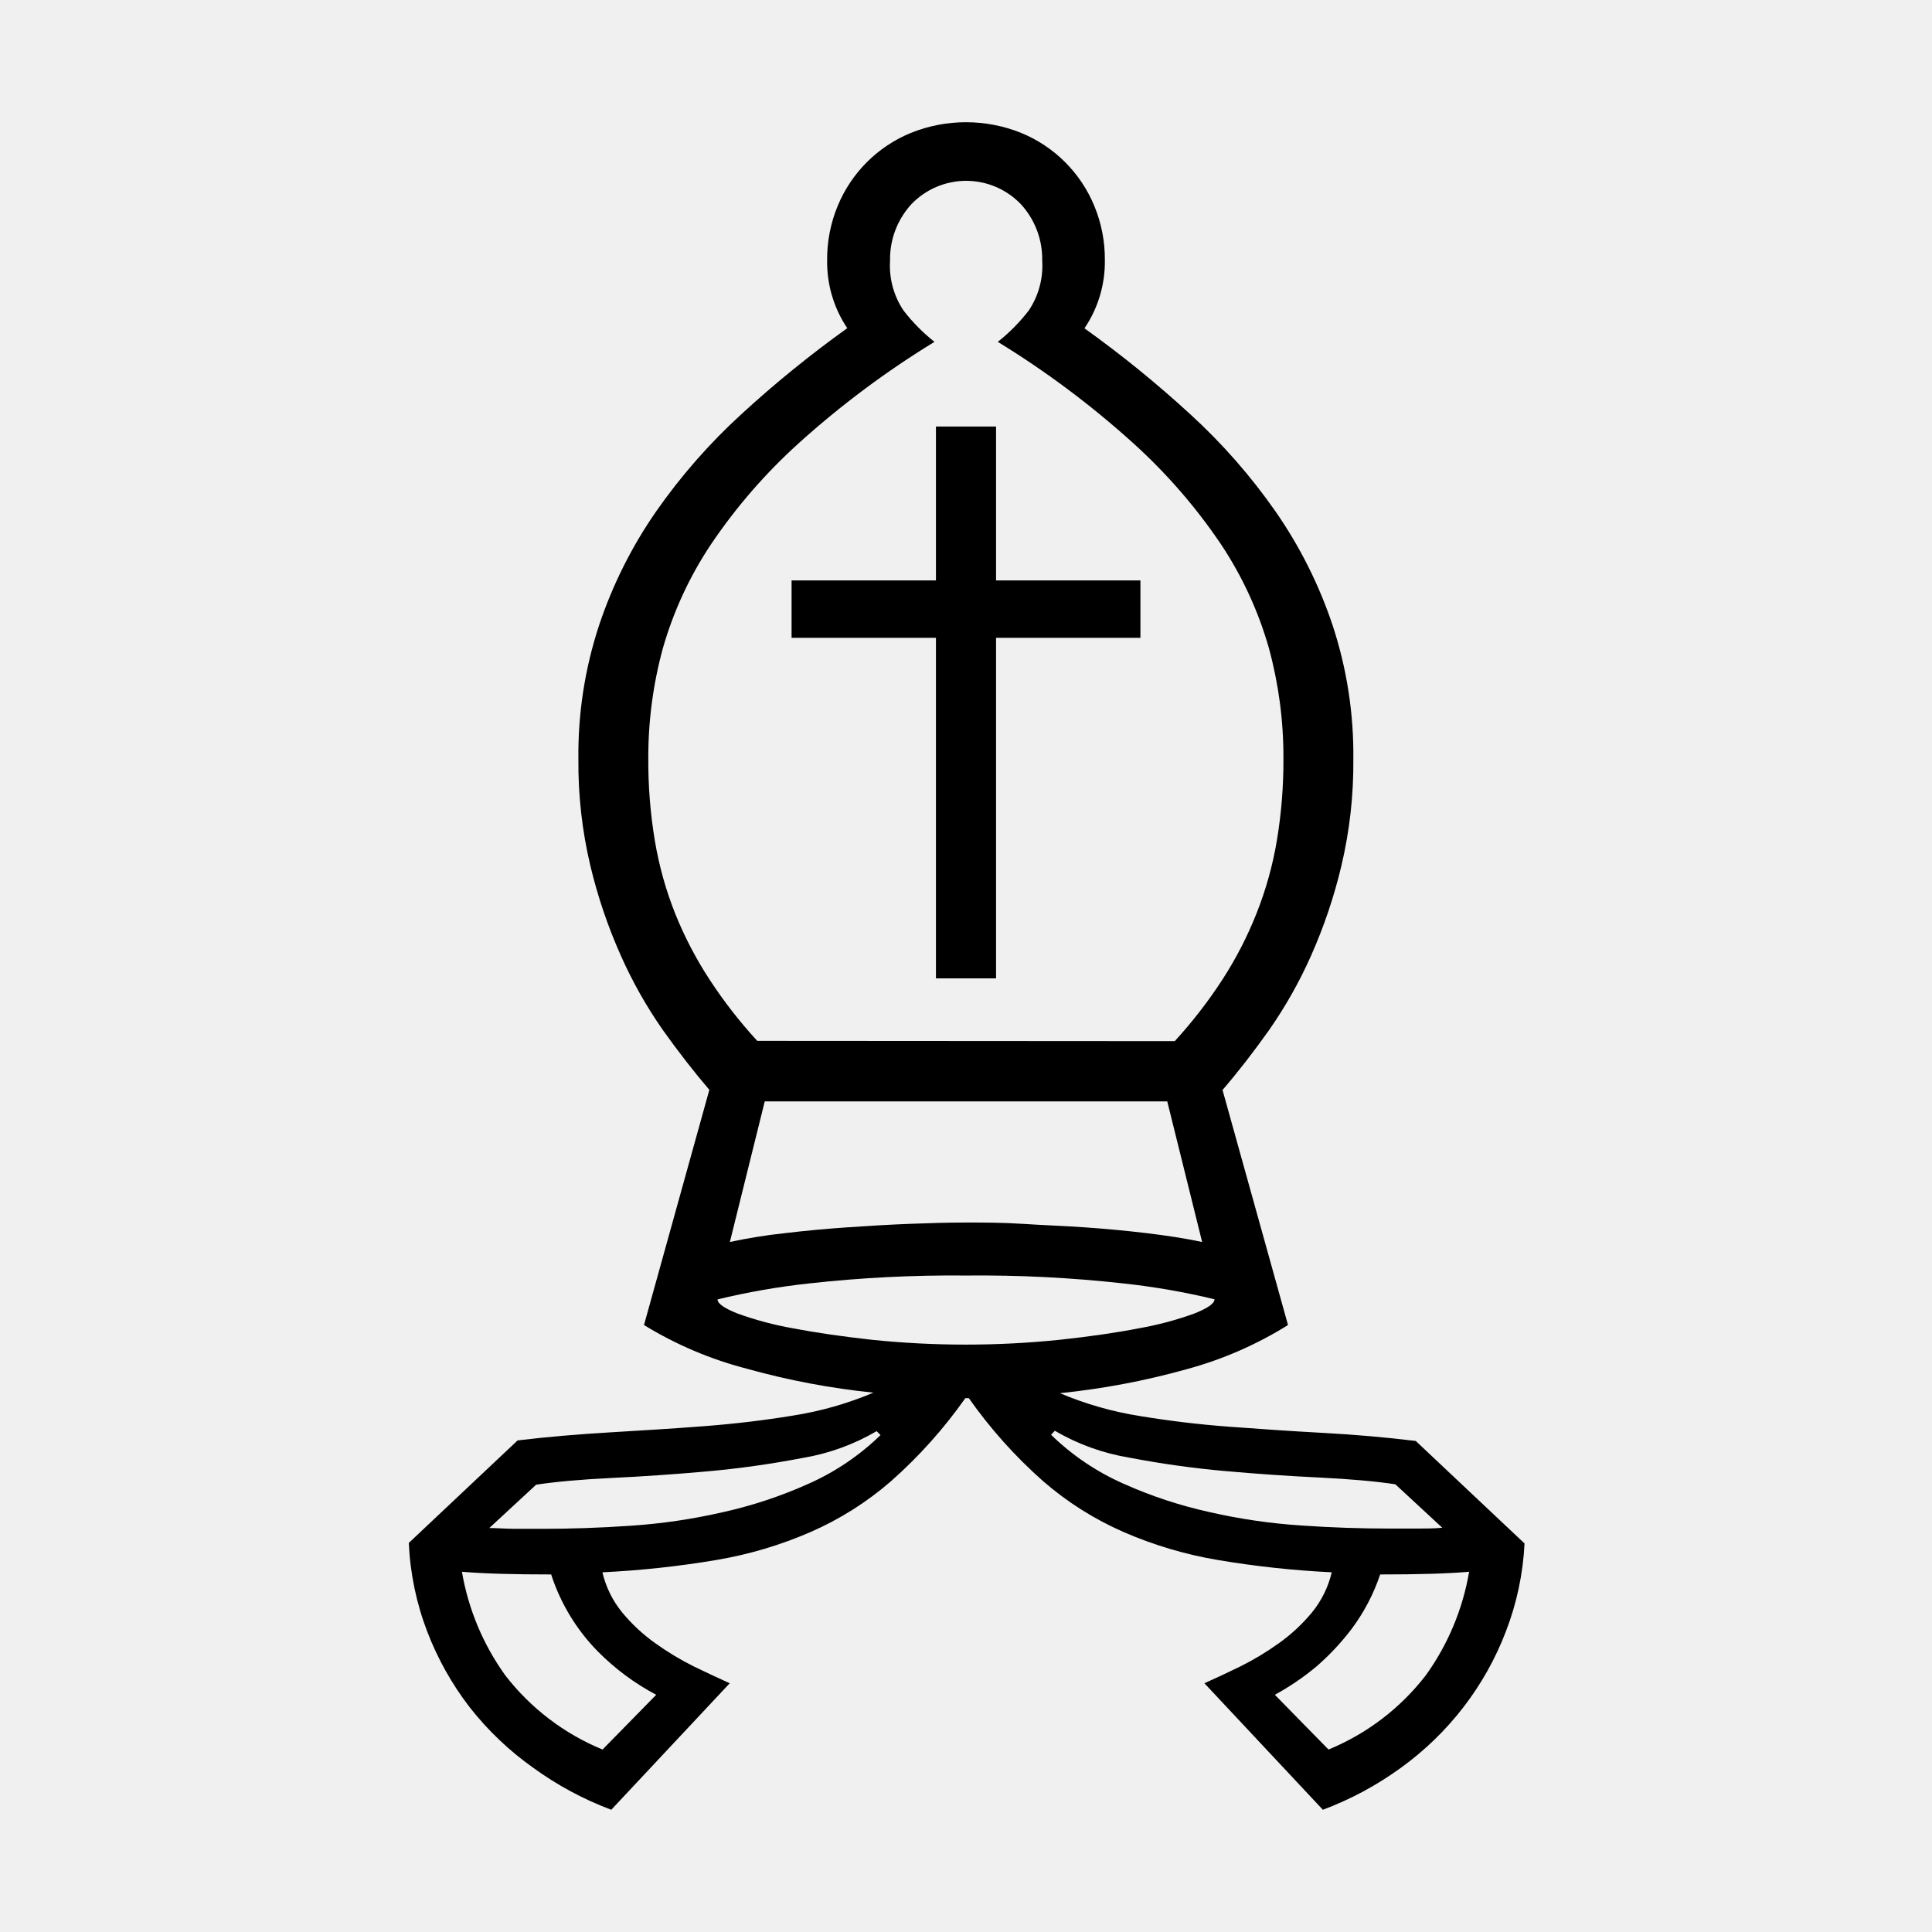
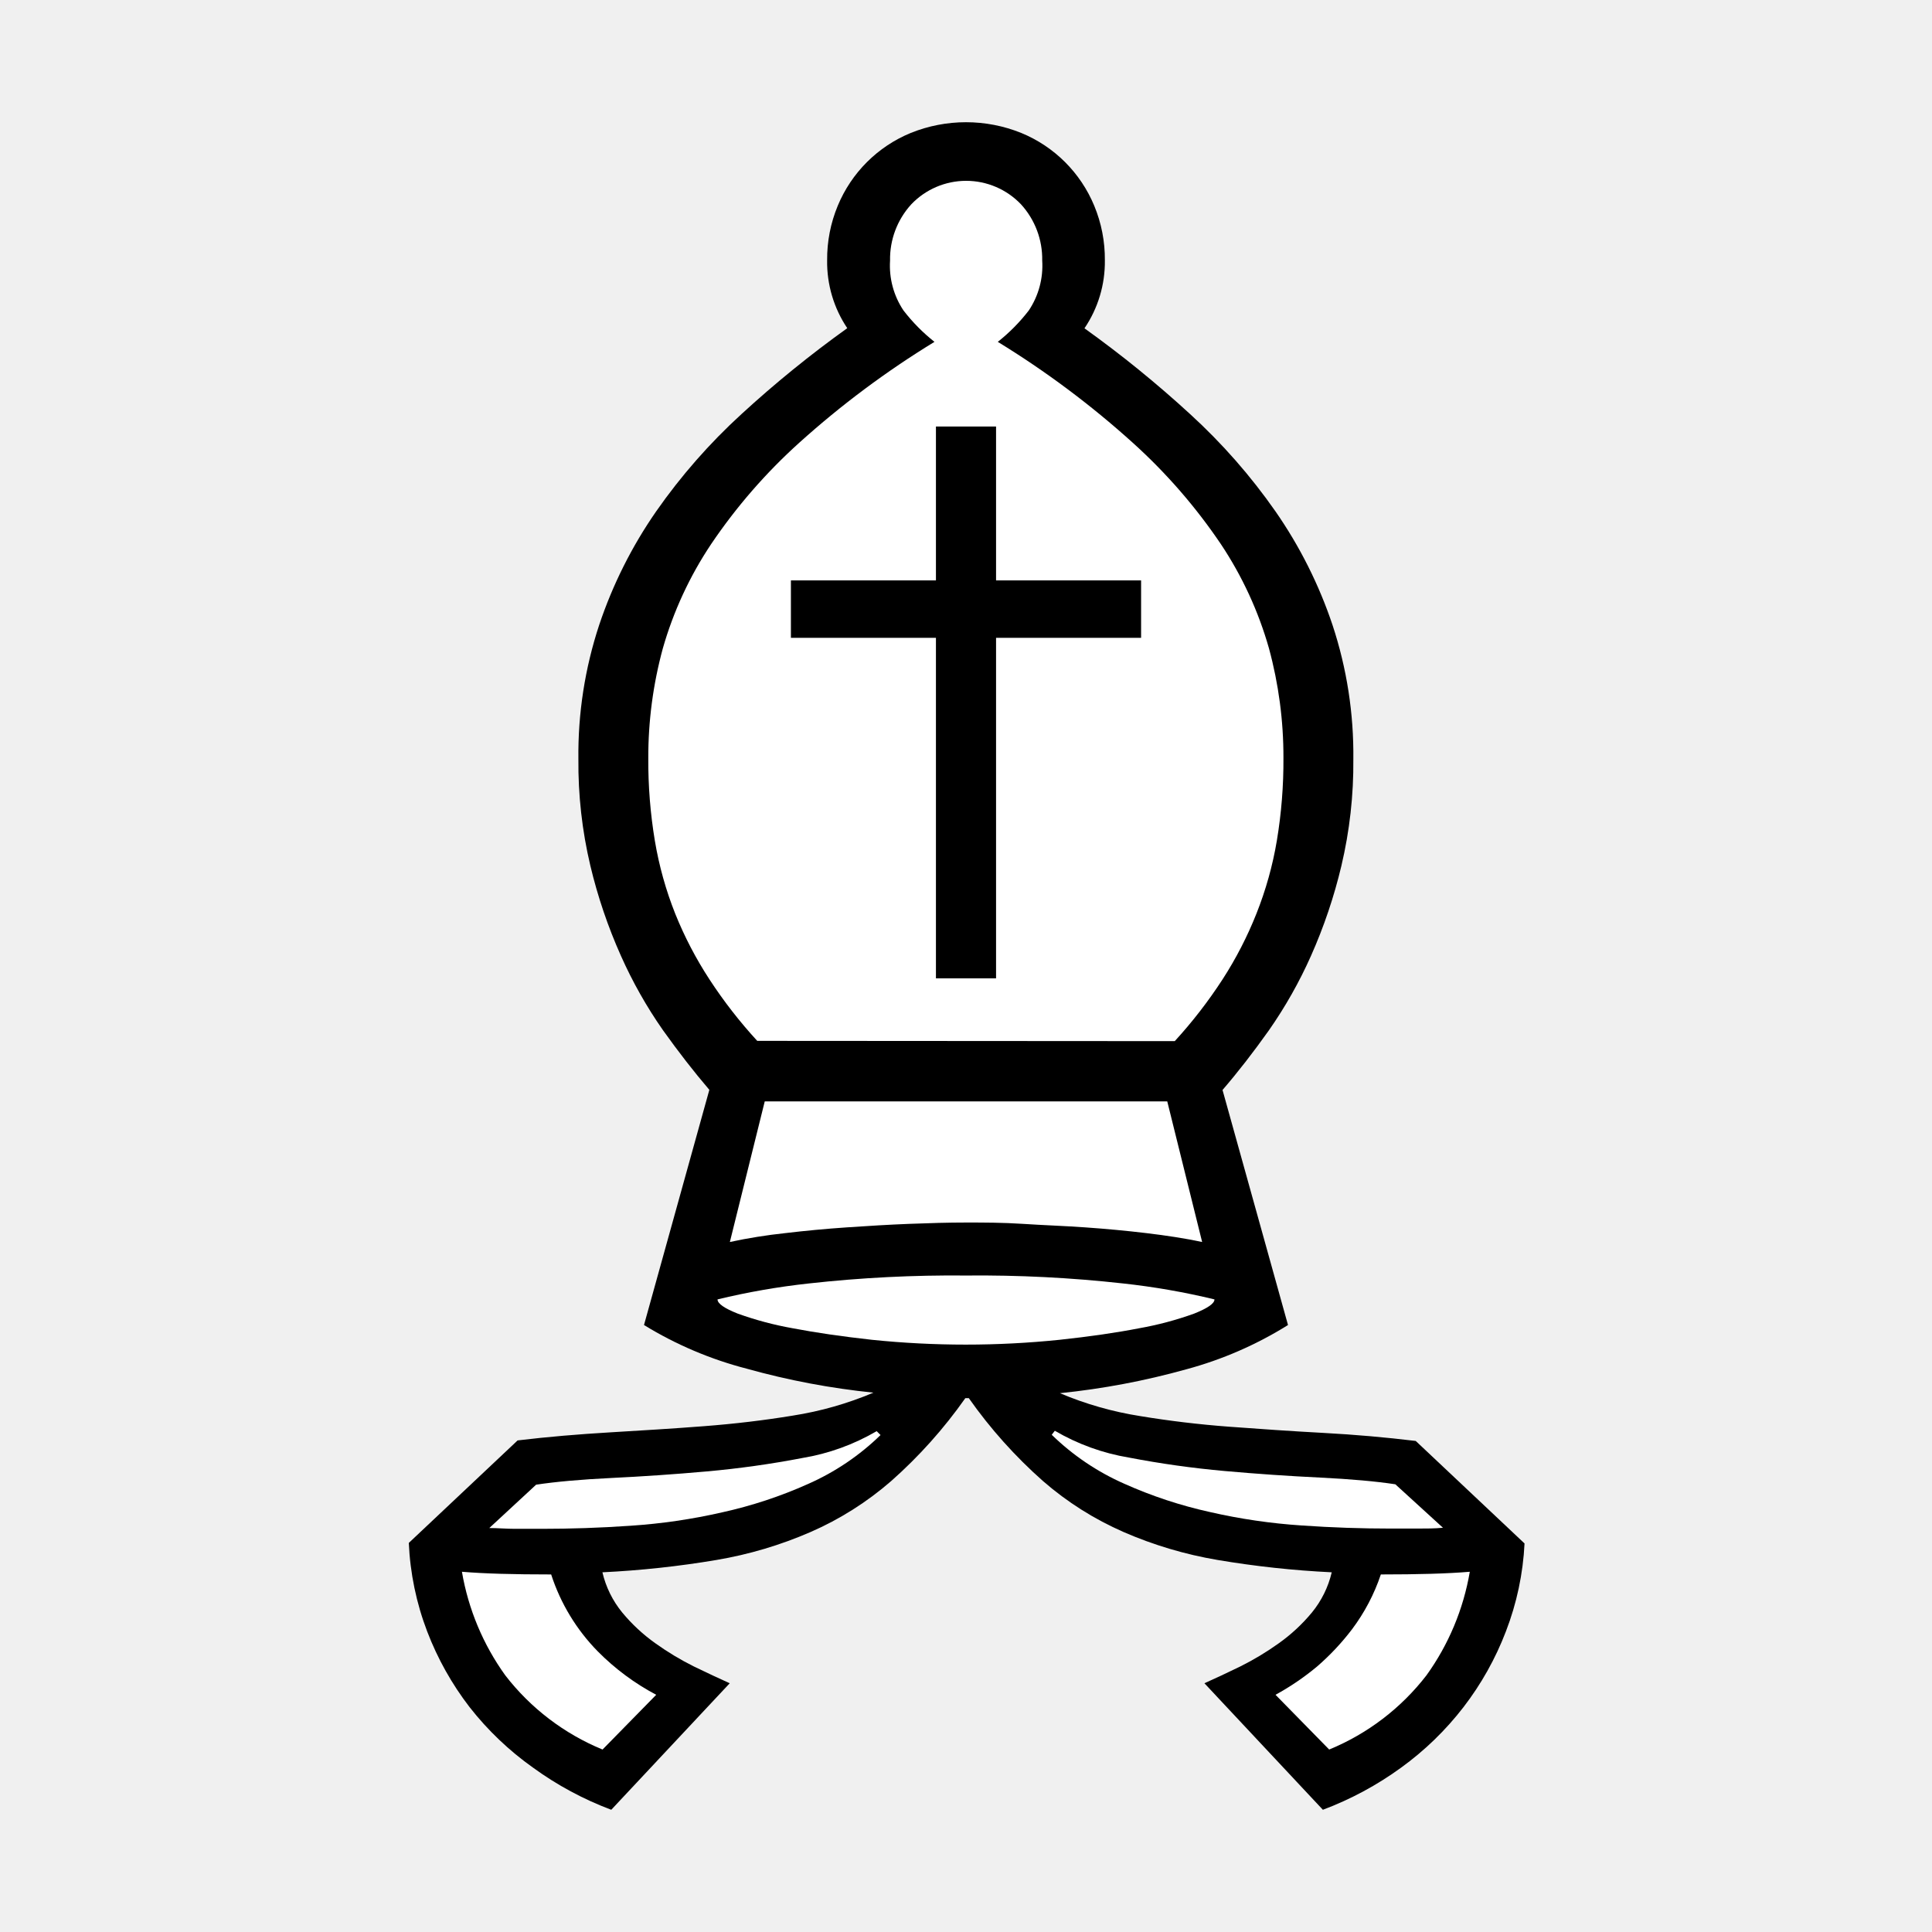
<svg xmlns="http://www.w3.org/2000/svg" width="144" height="144" viewBox="0 0 144 144">
-   <path d="M61.65,19.4a10.35,10.35,0,0,1,.79-4.06,10,10,0,0,1,5.44-5.43,11,11,0,0,1,8.24,0,10,10,0,0,1,5.44,5.43,10.35,10.35,0,0,1,.79,4.06,8.83,8.83,0,0,1-1.52,5.07,83.78,83.78,0,0,1,7.88,6.4,43.68,43.68,0,0,1,6.36,7.25,33.46,33.46,0,0,1,4.25,8.47,30.78,30.78,0,0,1,1.55,10,33.23,33.23,0,0,1-.89,7.94,38.11,38.11,0,0,1-2.27,6.72,33.32,33.32,0,0,1-3.13,5.54q-1.76,2.48-3.46,4.45L96,98.76a28.13,28.13,0,0,1-7.58,3.3A56.19,56.19,0,0,1,79,103.84a25.57,25.57,0,0,0,6,1.71c2.13.35,4.34.62,6.63.79s4.6.33,7,.46,4.65.33,6.89.6l8.11,7.64a21.08,21.08,0,0,1-1.39,6.56,22.28,22.28,0,0,1-3.16,5.64,22.61,22.61,0,0,1-4.65,4.51,24.61,24.61,0,0,1-5.83,3.14l-8.83-9.43c.79-.35,1.68-.77,2.67-1.25a21.05,21.05,0,0,0,2.86-1.72,12.88,12.88,0,0,0,2.48-2.3,7.39,7.39,0,0,0,1.48-3,71.81,71.81,0,0,1-8.51-.92,30.13,30.13,0,0,1-7-2.08,23.44,23.44,0,0,1-6-3.79,35.53,35.53,0,0,1-5.54-6.19h-.26a35.53,35.53,0,0,1-5.54,6.19,23.44,23.44,0,0,1-6,3.79,30.13,30.13,0,0,1-7,2.08,71.81,71.81,0,0,1-8.51.92,7.39,7.39,0,0,0,1.48,3,12.88,12.88,0,0,0,2.48,2.3,21.05,21.05,0,0,0,2.86,1.72c1,.48,1.88.9,2.67,1.25l-8.83,9.43a24.61,24.61,0,0,1-5.83-3.14A22.61,22.61,0,0,1,35,127.24a22.28,22.28,0,0,1-3.16-5.64A21.08,21.08,0,0,1,30.47,115l8.11-7.64c2.24-.27,4.54-.46,6.89-.6s4.67-.28,7-.46,4.5-.44,6.63-.79a25.57,25.57,0,0,0,6-1.71,56.19,56.19,0,0,1-9.42-1.78A28.13,28.13,0,0,1,48,98.76l4.87-17.53q-1.71-2-3.46-4.45a33.32,33.32,0,0,1-3.13-5.54A38.11,38.11,0,0,1,44,64.52a33.23,33.23,0,0,1-.89-7.94,30.78,30.78,0,0,1,1.55-10,33.46,33.46,0,0,1,4.25-8.47,43.68,43.68,0,0,1,6.36-7.25,83.78,83.78,0,0,1,7.88-6.4A8.83,8.83,0,0,1,61.65,19.4ZM41.08,117.35c-2.81,0-5-.06-6.65-.2a18.55,18.55,0,0,0,3.23,7.72,17.63,17.63,0,0,0,7.25,5.53l4-4.08a17.92,17.92,0,0,1-4.35-3.23A14.61,14.61,0,0,1,41.08,117.35Zm24.26-10.68a16.19,16.19,0,0,1-5.53,2,71.41,71.41,0,0,1-7.12,1c-2.46.22-4.84.38-7.12.49s-4.16.28-5.61.5l-3.49,3.23c.62,0,1.25.06,1.91.06h2c2.11,0,4.32-.07,6.62-.23a43.41,43.41,0,0,0,6.83-1,33,33,0,0,0,6.39-2.11,18.36,18.36,0,0,0,5.41-3.65ZM87.56,77.6A35.17,35.17,0,0,0,91.12,73a28.16,28.16,0,0,0,2.53-4.91,26.62,26.62,0,0,0,1.52-5.44,36.19,36.19,0,0,0,.49-6.16,30.84,30.84,0,0,0-1.08-8.17A27.64,27.64,0,0,0,91,40.56,41.26,41.26,0,0,0,84.43,33a68,68,0,0,0-10.06-7.52,13.45,13.45,0,0,0,2.31-2.34,6,6,0,0,0,1-3.72,6.05,6.05,0,0,0-1.58-4.19,5.65,5.65,0,0,0-8.18,0,6.05,6.05,0,0,0-1.58,4.19,6,6,0,0,0,1,3.72,13.45,13.45,0,0,0,2.31,2.34A68,68,0,0,0,59.57,33,41.26,41.26,0,0,0,53,40.56a27.64,27.64,0,0,0-3.6,7.78,30.84,30.84,0,0,0-1.08,8.17,36.19,36.19,0,0,0,.49,6.16,26.62,26.62,0,0,0,1.52,5.44A28.16,28.16,0,0,0,52.88,73a35.17,35.17,0,0,0,3.56,4.58Zm3,19.25a53.39,53.39,0,0,0-6.82-1.19A97.34,97.34,0,0,0,72,95.07a97.34,97.34,0,0,0-11.7.59,53.39,53.39,0,0,0-6.82,1.19c0,.31.5.66,1.51,1.06A24.9,24.9,0,0,0,59.08,99q2.56.49,5.9.86a68.33,68.33,0,0,0,14,0q3.36-.36,5.93-.86A24.9,24.9,0,0,0,89,97.91C90,97.51,90.52,97.16,90.52,96.85ZM72,91.12c1.32,0,2.74,0,4.25.1s3.06.15,4.62.26,3.08.25,4.58.43,2.88.39,4.15.66L87,82.09H57L54.4,92.57a40.06,40.06,0,0,1,4.12-.66c1.52-.18,3-.32,4.61-.43s3.1-.2,4.62-.26S70.68,91.12,72,91.12Zm13-47.86v4.28H74.24V72.92H69.76V47.54H59V43.26H69.76V31.79h4.48V43.26Zm-6.66,63.68a18.36,18.36,0,0,0,5.41,3.65,33,33,0,0,0,6.39,2.11,43.41,43.41,0,0,0,6.83,1c2.3.16,4.51.23,6.62.23h2c.66,0,1.29,0,1.91-.06L104,110.63q-2.17-.33-5.61-.5c-2.28-.11-4.66-.27-7.12-.49a71.41,71.41,0,0,1-7.12-1,16.19,16.19,0,0,1-5.53-2Zm24.53,10.41a14.44,14.44,0,0,1-2.15,4.09,18.41,18.41,0,0,1-2.6,2.77,19.32,19.32,0,0,1-3.1,2.11l4,4.08a17.63,17.63,0,0,0,7.25-5.53,18.55,18.55,0,0,0,3.23-7.72C107.9,117.29,105.68,117.35,102.92,117.35Z" />
+   <g>
+     <path d="M61.65,19.4a10.35,10.35,0,0,1,.79-4.06,10,10,0,0,1,5.44-5.43,11,11,0,0,1,8.24,0,10,10,0,0,1,5.44,5.43,10.35,10.35,0,0,1,.79,4.06,8.83,8.83,0,0,1-1.52,5.07,83.78,83.78,0,0,1,7.88,6.4,43.68,43.68,0,0,1,6.36,7.25,33.46,33.46,0,0,1,4.25,8.47,30.78,30.78,0,0,1,1.55,10,33.23,33.23,0,0,1-.89,7.94,38.11,38.11,0,0,1-2.27,6.72,33.32,33.32,0,0,1-3.13,5.54q-1.76,2.48-3.46,4.45L96,98.76a28.13,28.13,0,0,1-7.58,3.3A56.19,56.19,0,0,1,79,103.84a25.57,25.57,0,0,0,6,1.71c2.13.35,4.34.62,6.63.79s4.6.33,7,.46,4.65.33,6.89.6l8.11,7.64a21.08,21.08,0,0,1-1.39,6.56,22.28,22.28,0,0,1-3.16,5.64,22.61,22.61,0,0,1-4.65,4.51,24.61,24.61,0,0,1-5.83,3.14l-8.83-9.43c.79-.35,1.68-.77,2.67-1.25a21.05,21.05,0,0,0,2.86-1.72,12.88,12.88,0,0,0,2.48-2.3,7.39,7.39,0,0,0,1.48-3,71.81,71.81,0,0,1-8.51-.92,30.13,30.13,0,0,1-7-2.08,23.44,23.44,0,0,1-6-3.79,35.53,35.53,0,0,1-5.54-6.19h-.26a35.53,35.53,0,0,1-5.54,6.19,23.44,23.44,0,0,1-6,3.79,30.13,30.13,0,0,1-7,2.08,71.81,71.81,0,0,1-8.51.92,7.39,7.39,0,0,0,1.48,3,12.88,12.88,0,0,0,2.48,2.3,21.05,21.05,0,0,0,2.86,1.72c1,.48,1.88.9,2.67,1.25l-8.83,9.43a24.61,24.61,0,0,1-5.83-3.14A22.61,22.61,0,0,1,35,127.24a22.28,22.28,0,0,1-3.16-5.64A21.08,21.08,0,0,1,30.47,115l8.11-7.64c2.24-.27,4.54-.46,6.89-.6s4.67-.28,7-.46,4.5-.44,6.63-.79a25.57,25.57,0,0,0,6-1.71,56.19,56.19,0,0,1-9.42-1.78A28.13,28.13,0,0,1,48,98.76l4.87-17.53q-1.71-2-3.46-4.45a33.32,33.32,0,0,1-3.13-5.54A38.11,38.11,0,0,1,44,64.52a33.23,33.23,0,0,1-.89-7.94,30.78,30.78,0,0,1,1.55-10,33.46,33.46,0,0,1,4.25-8.47,43.68,43.68,0,0,1,6.36-7.25,83.78,83.78,0,0,1,7.88-6.4A8.83,8.83,0,0,1,61.65,19.4Z" />
+     <path d="M41.08,117.35c-2.81,0-5-.06-6.65-.2a18.55,18.55,0,0,0,3.23,7.72,17.63,17.63,0,0,0,7.25,5.53l4-4.08a17.92,17.92,0,0,1-4.35-3.23A14.61,14.61,0,0,1,41.08,117.35Z" style="fill: #fff" />
+     <path d="M65.34,106.67a16.19,16.19,0,0,1-5.53,2,71.41,71.41,0,0,1-7.12,1c-2.46.22-4.84.38-7.12.49s-4.16.28-5.61.5l-3.49,3.23c.62,0,1.25.06,1.91.06h2c2.11,0,4.32-.07,6.62-.23a43.41,43.41,0,0,0,6.83-1,33,33,0,0,0,6.39-2.11,18.36,18.36,0,0,0,5.41-3.65Z" style="fill: #fff" />
+     <path d="M87.56,77.6A35.17,35.17,0,0,0,91.12,73a28.16,28.16,0,0,0,2.53-4.91,26.62,26.62,0,0,0,1.52-5.44,36.19,36.19,0,0,0,.49-6.16,30.84,30.84,0,0,0-1.08-8.17A27.64,27.64,0,0,0,91,40.56,41.26,41.26,0,0,0,84.43,33a68,68,0,0,0-10.06-7.52,13.45,13.45,0,0,0,2.31-2.34,6,6,0,0,0,1-3.72,6.05,6.05,0,0,0-1.58-4.19,5.65,5.65,0,0,0-8.18,0,6.05,6.05,0,0,0-1.58,4.19,6,6,0,0,0,1,3.72,13.45,13.45,0,0,0,2.31,2.34A68,68,0,0,0,59.57,33,41.26,41.26,0,0,0,53,40.56a27.64,27.64,0,0,0-3.6,7.78,30.84,30.84,0,0,0-1.08,8.17,36.19,36.19,0,0,0,.49,6.16,26.62,26.62,0,0,0,1.52,5.44A28.16,28.16,0,0,0,52.88,73a35.17,35.17,0,0,0,3.56,4.58Z" style="fill: #fff" />
+     <path d="M90.52,96.85a53.39,53.39,0,0,0-6.82-1.19A97.34,97.34,0,0,0,72,95.07a97.34,97.34,0,0,0-11.7.59,53.39,53.39,0,0,0-6.82,1.19c0,.31.5.66,1.51,1.06A24.9,24.9,0,0,0,59.08,99q2.56.49,5.9.86a68.33,68.33,0,0,0,14,0q3.36-.36,5.93-.86A24.9,24.9,0,0,0,89,97.91C90,97.51,90.52,97.16,90.52,96.85Z" style="fill: #fff" />
+     <path d="M72,91.12c1.32,0,2.74,0,4.25.1s3.06.15,4.62.26,3.08.25,4.58.43,2.88.39,4.15.66L87,82.09H57L54.4,92.57a40.06,40.06,0,0,1,4.12-.66c1.52-.18,3-.32,4.61-.43s3.1-.2,4.62-.26S70.68,91.12,72,91.12Z" style="fill: #fff" />
+     <polygon points="85.05 43.26 85.05 47.54 74.24 47.54 74.24 72.92 69.76 72.92 69.76 47.54 58.95 47.54 58.95 43.26 69.76 43.26 69.76 31.79 74.24 31.79 74.24 43.26 85.05 43.26" />
+     <path d="M78.39,106.94a18.36,18.36,0,0,0,5.41,3.65,33,33,0,0,0,6.39,2.11,43.41,43.41,0,0,0,6.83,1c2.3.16,4.51.23,6.62.23h2c.66,0,1.29,0,1.91-.06L104,110.63q-2.17-.33-5.61-.5c-2.28-.11-4.66-.27-7.12-.49a71.41,71.41,0,0,1-7.12-1,16.19,16.19,0,0,1-5.53-2Z" style="fill: #fff" />
+     <path d="M102.92,117.35a14.44,14.44,0,0,1-2.15,4.09,18.41,18.41,0,0,1-2.6,2.77,19.32,19.32,0,0,1-3.1,2.11l4,4.08a17.63,17.63,0,0,0,7.25-5.53,18.55,18.55,0,0,0,3.23-7.72C107.9,117.29,105.68,117.35,102.92,117.35Z" style="fill: #fff" />
+   </g>
</svg>
